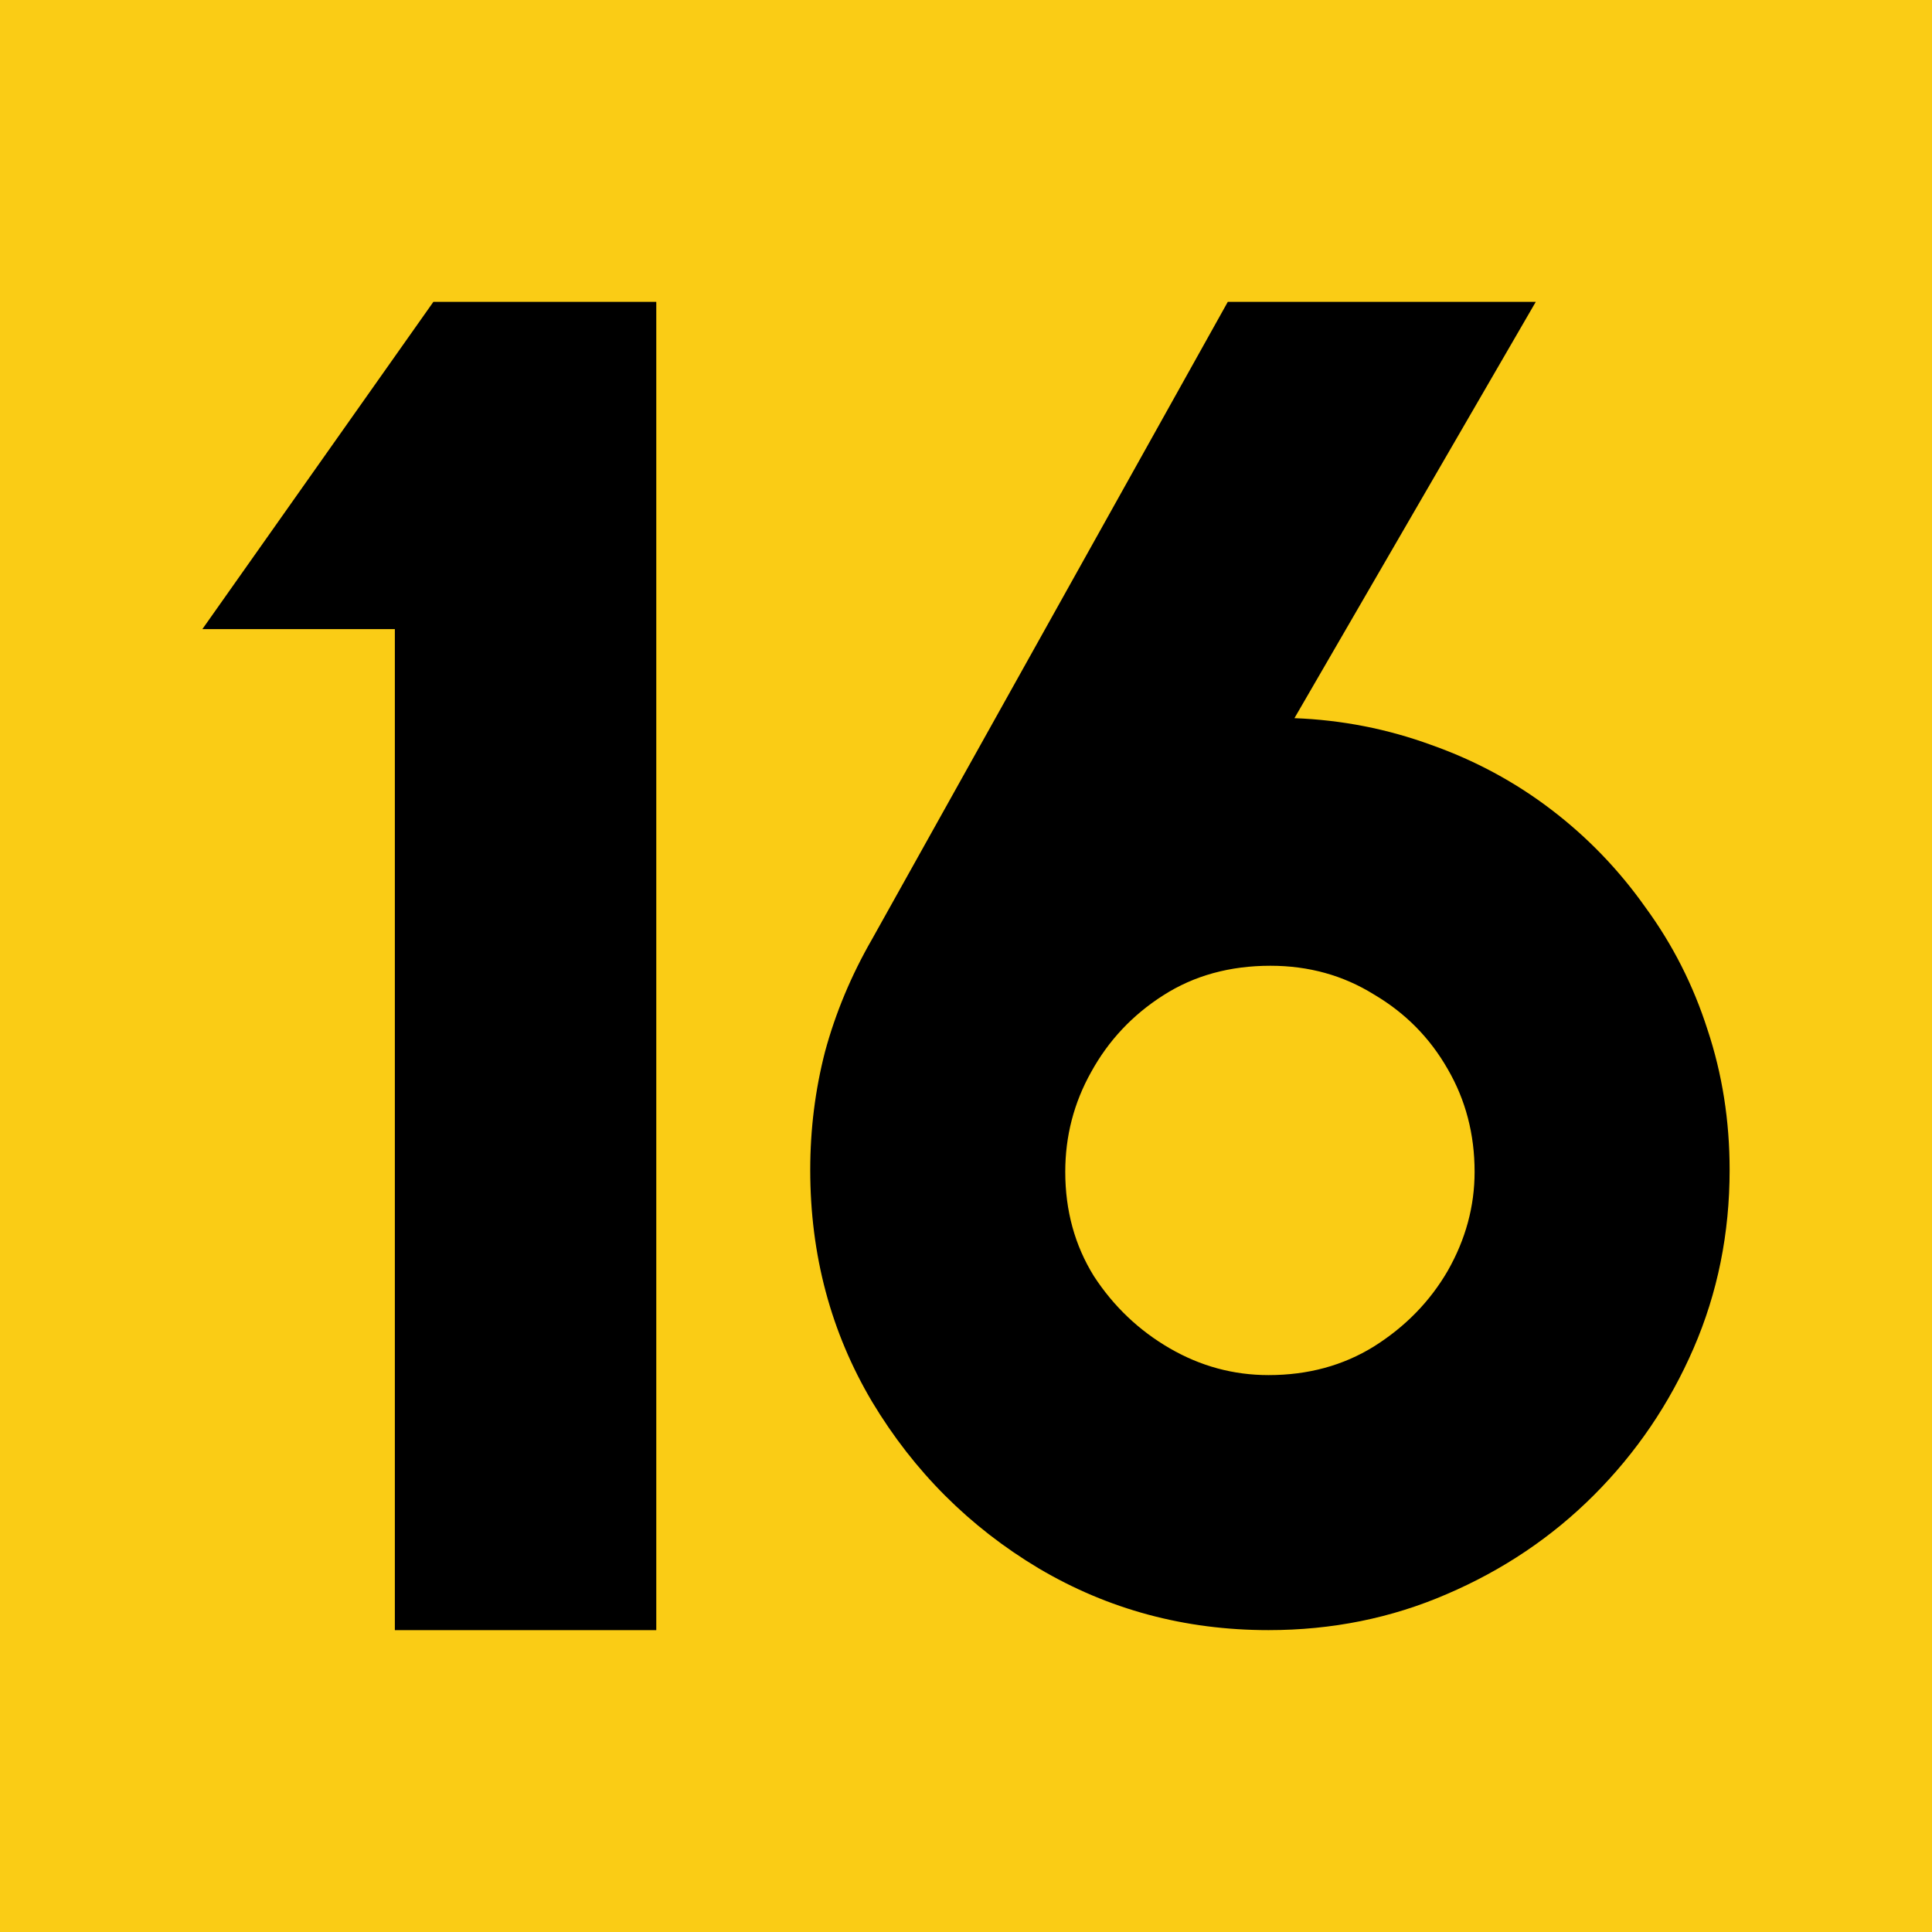
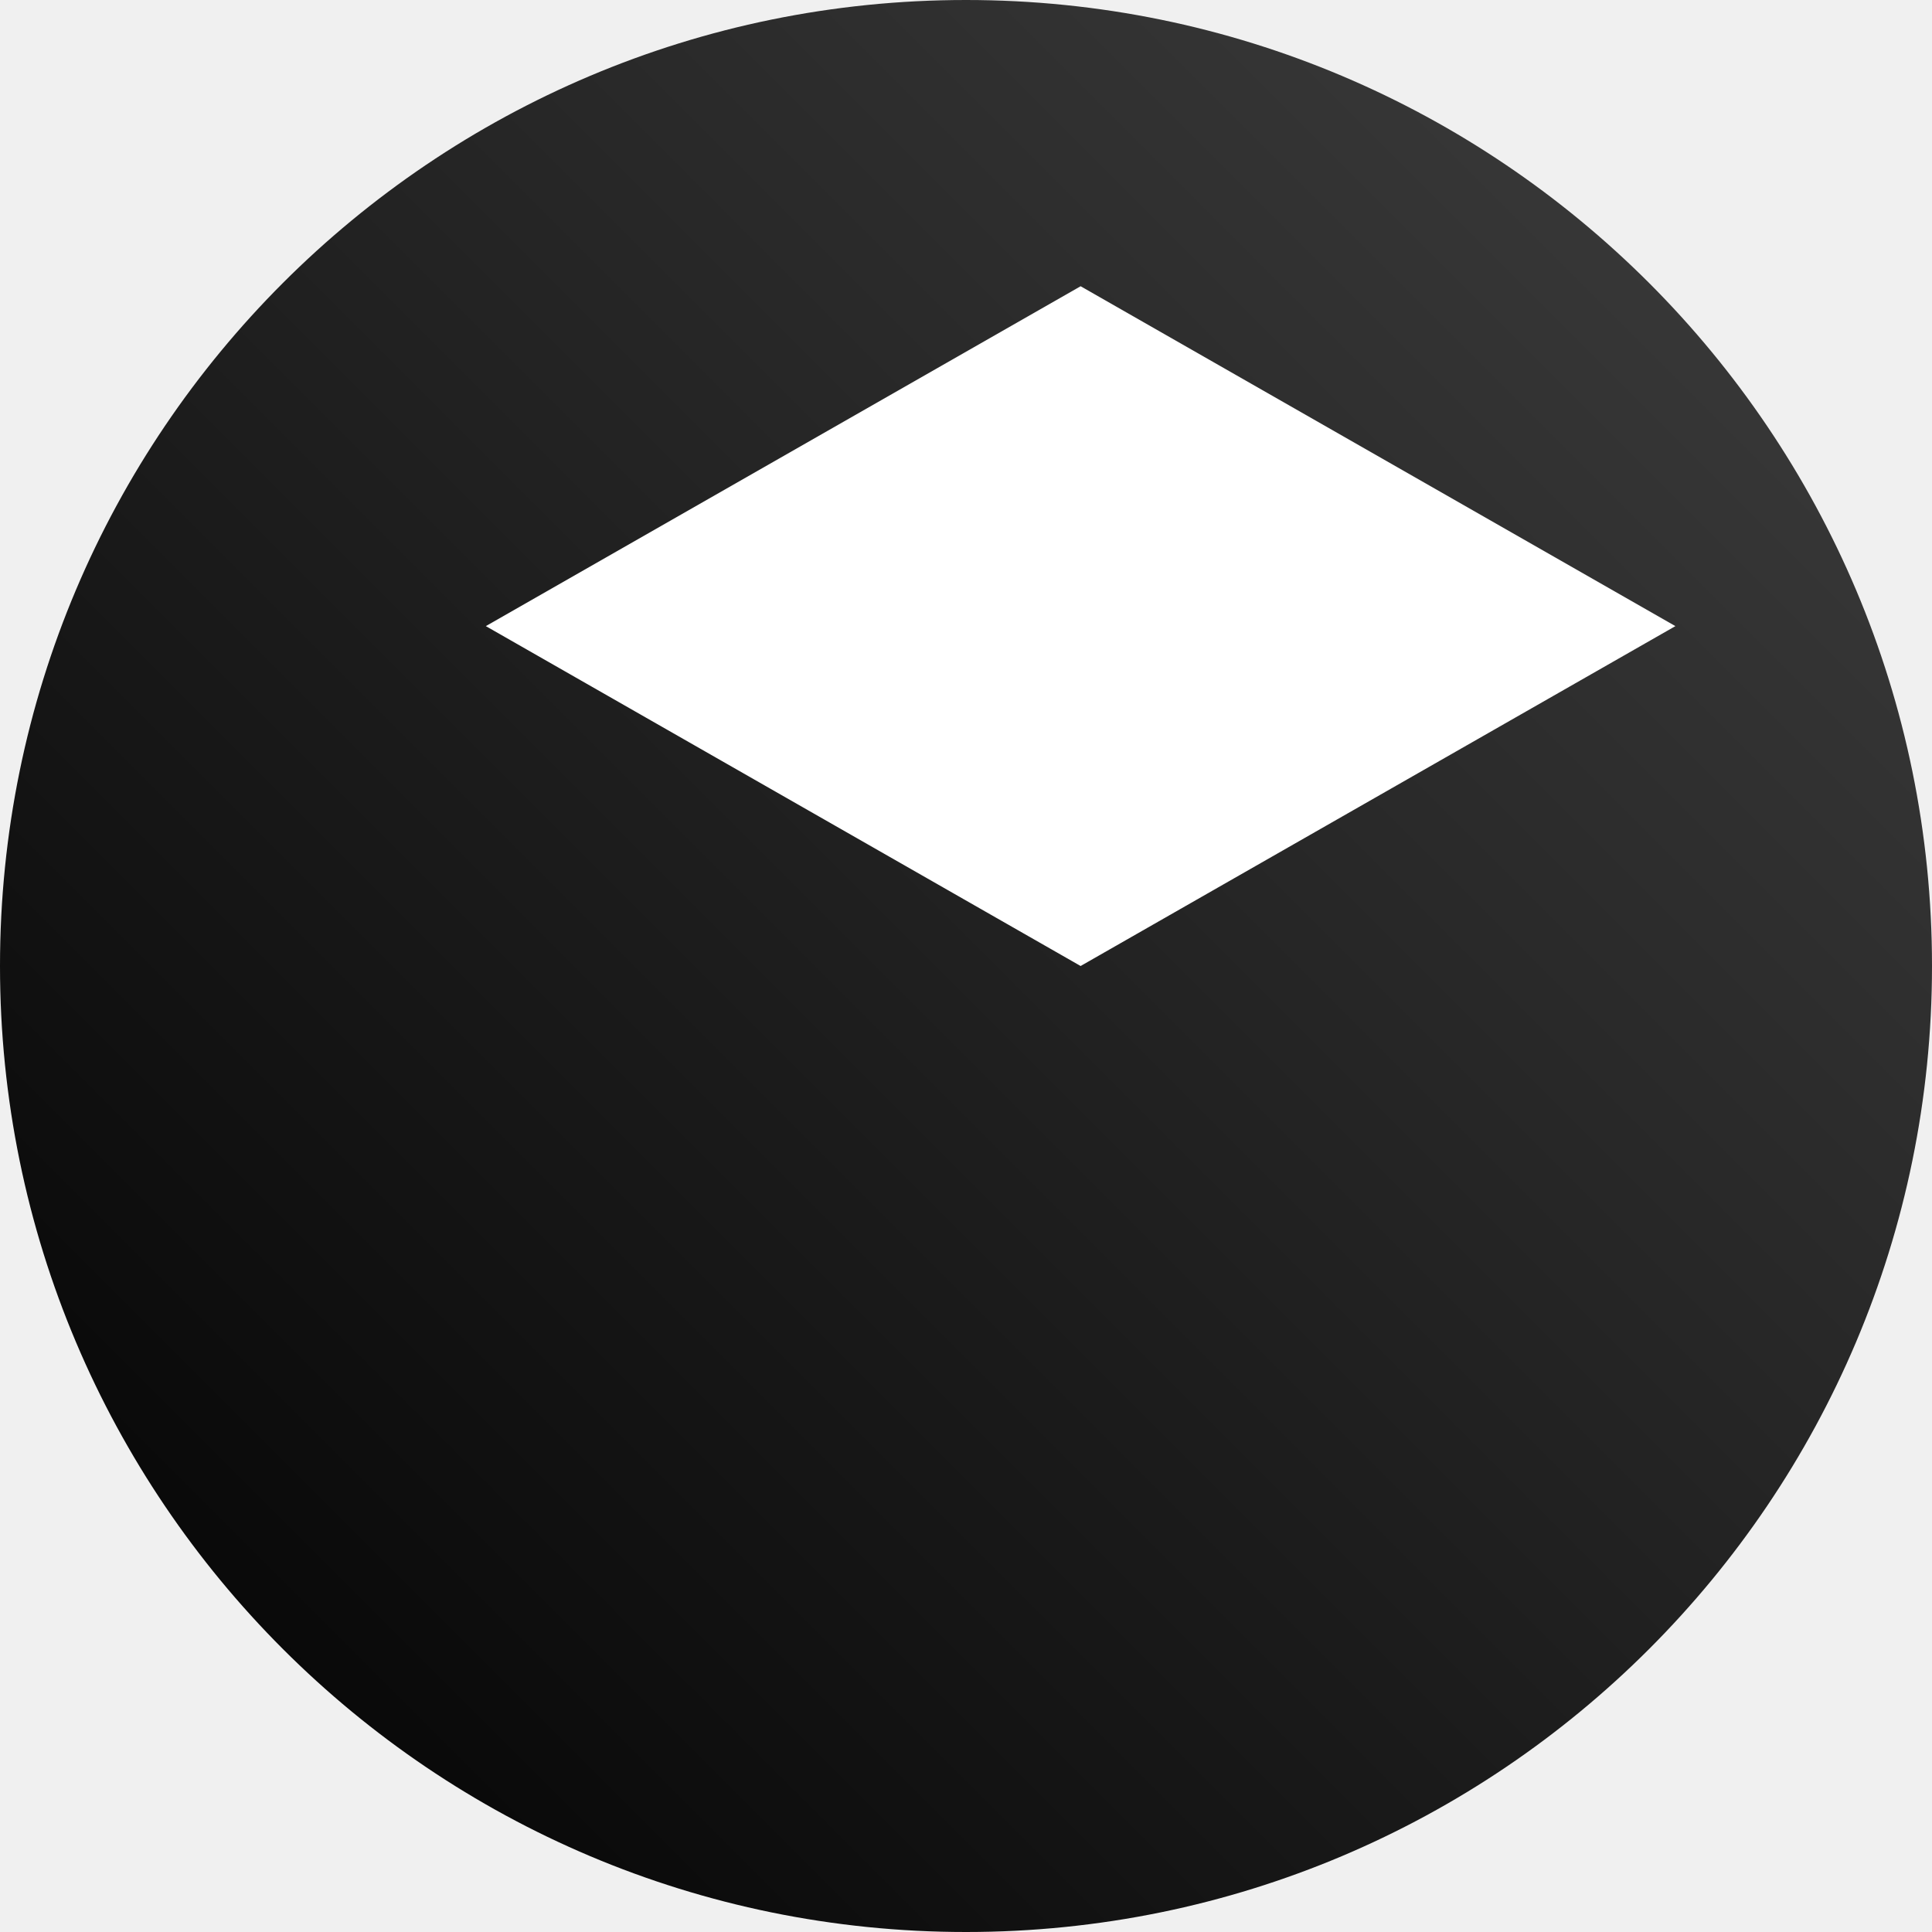
- <svg xmlns="http://www.w3.org/2000/svg" width="32" height="32" viewBox="0 0 32 32" fill="none">
-   <rect width="32" height="32" fill="#FACC15" />
-   <path d="M21.011 27C19.624 27 18.354 26.658 17.201 25.975C16.058 25.291 15.139 24.373 14.446 23.22C13.762 22.067 13.42 20.786 13.42 19.378C13.42 18.705 13.502 18.052 13.665 17.419C13.839 16.777 14.099 16.154 14.446 15.552L20.336 5H25.437L21.44 11.895C22.226 11.925 22.98 12.073 23.705 12.338C24.429 12.594 25.093 12.951 25.694 13.41C26.296 13.869 26.817 14.41 27.256 15.032C27.704 15.644 28.046 16.318 28.281 17.052C28.526 17.787 28.648 18.562 28.648 19.378C28.648 20.429 28.449 21.414 28.051 22.332C27.653 23.25 27.102 24.062 26.398 24.766C25.705 25.459 24.893 26.005 23.965 26.403C23.047 26.801 22.062 27 21.011 27ZM21.011 22.776C21.664 22.776 22.246 22.618 22.756 22.302C23.276 21.975 23.684 21.557 23.98 21.047C24.276 20.526 24.424 19.98 24.424 19.409C24.424 18.787 24.276 18.22 23.98 17.71C23.684 17.19 23.276 16.777 22.756 16.471C22.246 16.154 21.674 15.996 21.042 15.996C20.369 15.996 19.777 16.159 19.267 16.486C18.756 16.812 18.359 17.236 18.073 17.756C17.787 18.266 17.644 18.817 17.644 19.409C17.644 20.052 17.802 20.628 18.119 21.138C18.445 21.638 18.864 22.036 19.374 22.332C19.884 22.628 20.43 22.776 21.011 22.776Z" fill="black" />
-   <path d="M6.54 27V10.42H3.352L7.178 5H10.87V27H6.54Z" fill="black" />
+ <svg xmlns="http://www.w3.org/2000/svg" viewBox="0 0 256 256" fill="none">
+   <rect width="256" height="256" rx="128" fill="url(#paint0_linear_471_2322)" />
+   <path d="M143.187 37.929L64.375 82.964L143.187 128L222 82.964L143.187 37.929Z" fill="white" />
+   <defs>
+     <linearGradient id="paint0_linear_471_2322" x1="256" y1="0" x2="0" y2="256" gradientUnits="userSpaceOnUse">
+       <stop stop-color="#404040" />
+       <stop offset="1" />
+     </linearGradient>
+   </defs>
</svg>
